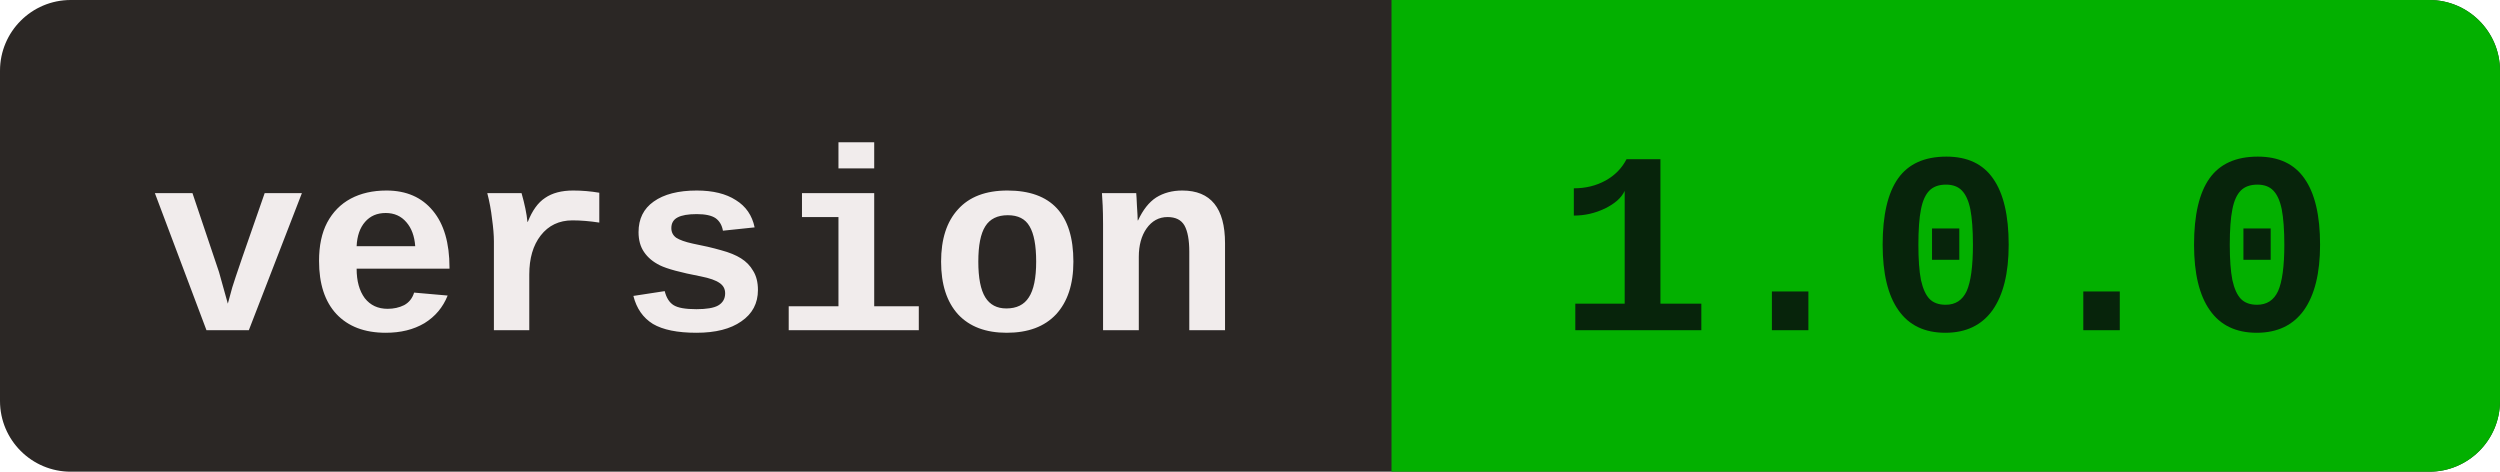
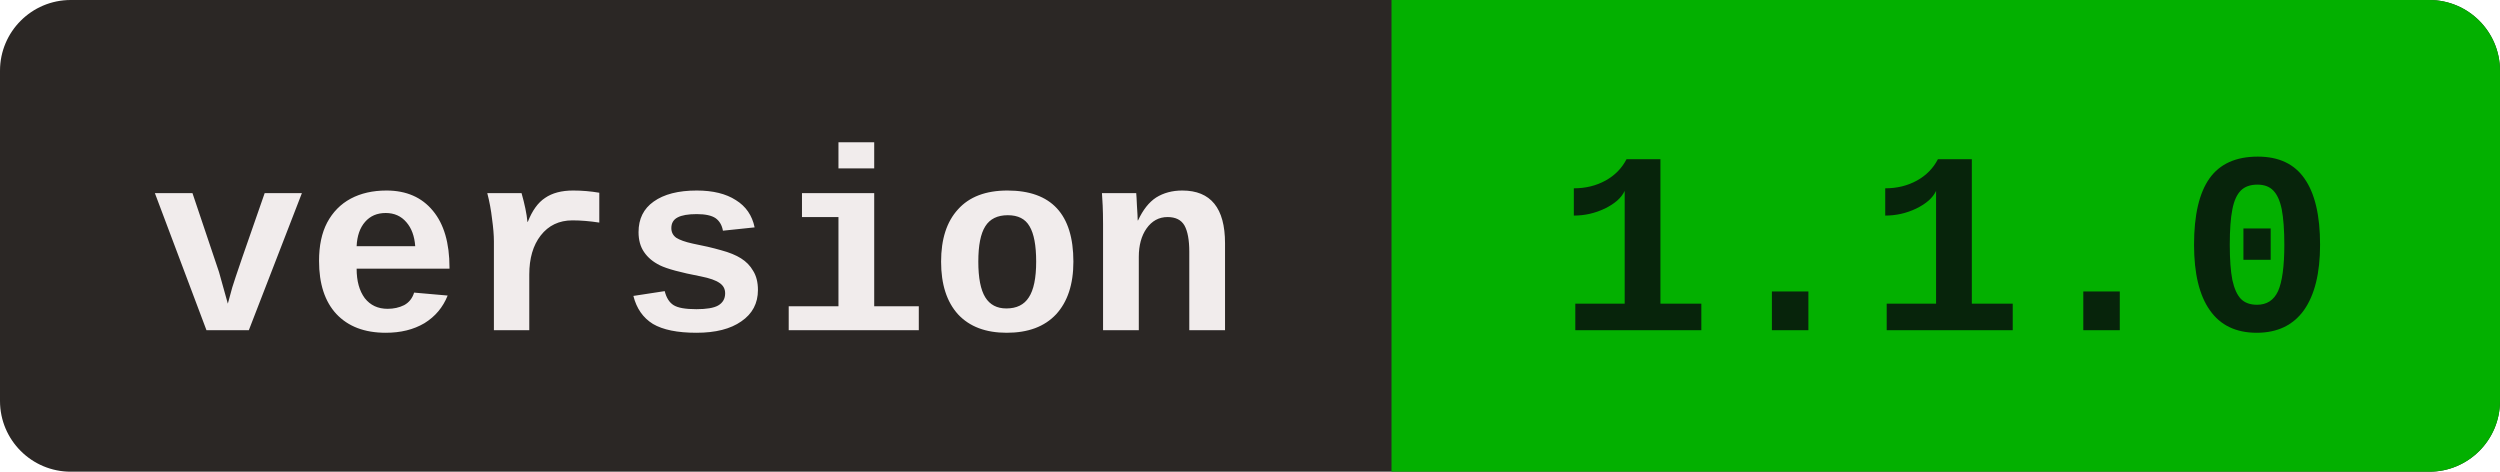
- <svg xmlns="http://www.w3.org/2000/svg" width="106" height="20" viewBox="0 0 106 20" role="img" aria-label="version: 1.0.0">
+ <svg xmlns="http://www.w3.org/2000/svg" width="106" height="20" viewBox="0 0 106 20" role="img" aria-label="version: 1.1.0">
  <rect width="106" height="20" rx="3" fill="#2B2725" />
  <path d="M59 0h44a3 3 0 0 1 3 3v14a3 3 0 0 1-3 3h-44z" fill="#03B000" />
  <g font-family="'Courier New', Courier, 'Nimbus Mono PS', 'Liberation Mono', monospace" font-size="11" font-weight="700" text-anchor="middle">
    <text x="29.5" y="14" fill="#F1ECEC" textLength="43" lengthAdjust="spacingAndGlyphs">version</text>
-     <text x="82.5" y="14" fill="#07240B" textLength="31" lengthAdjust="spacingAndGlyphs">1.0.0</text>
+     <text x="82.5" y="14" fill="#07240B" textLength="31" lengthAdjust="spacingAndGlyphs">1.1.0</text>
  </g>
</svg>
